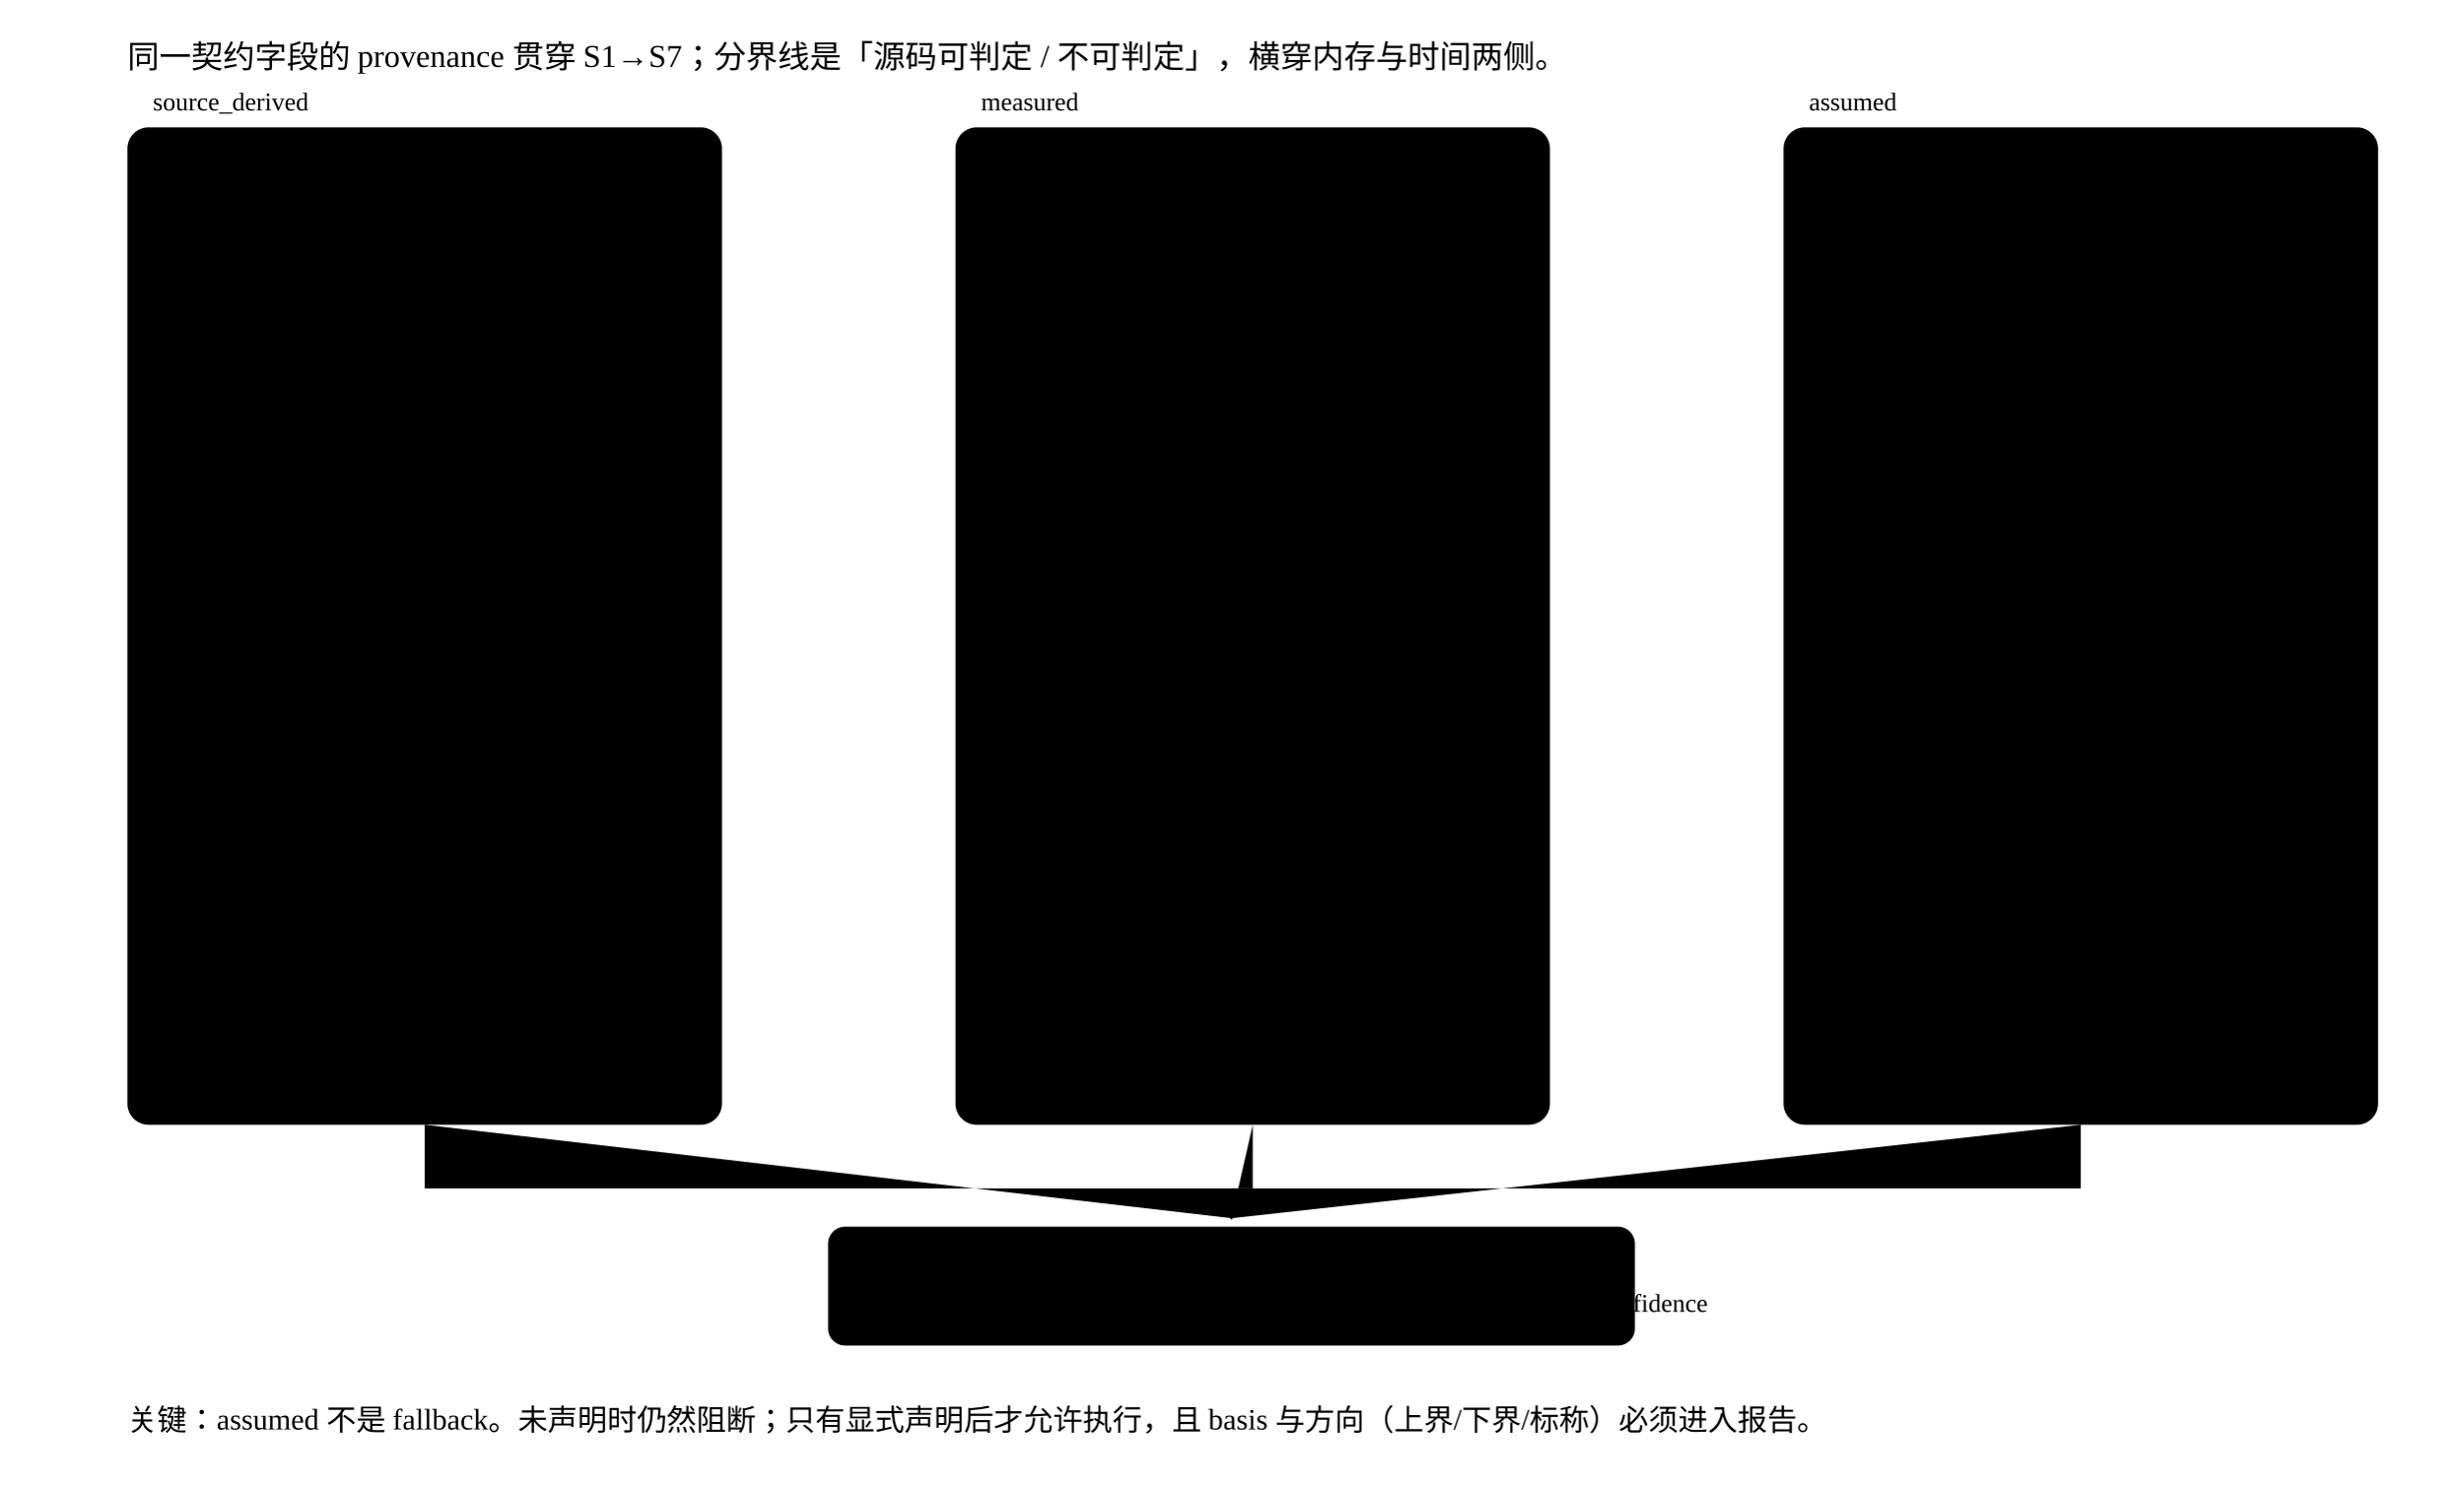
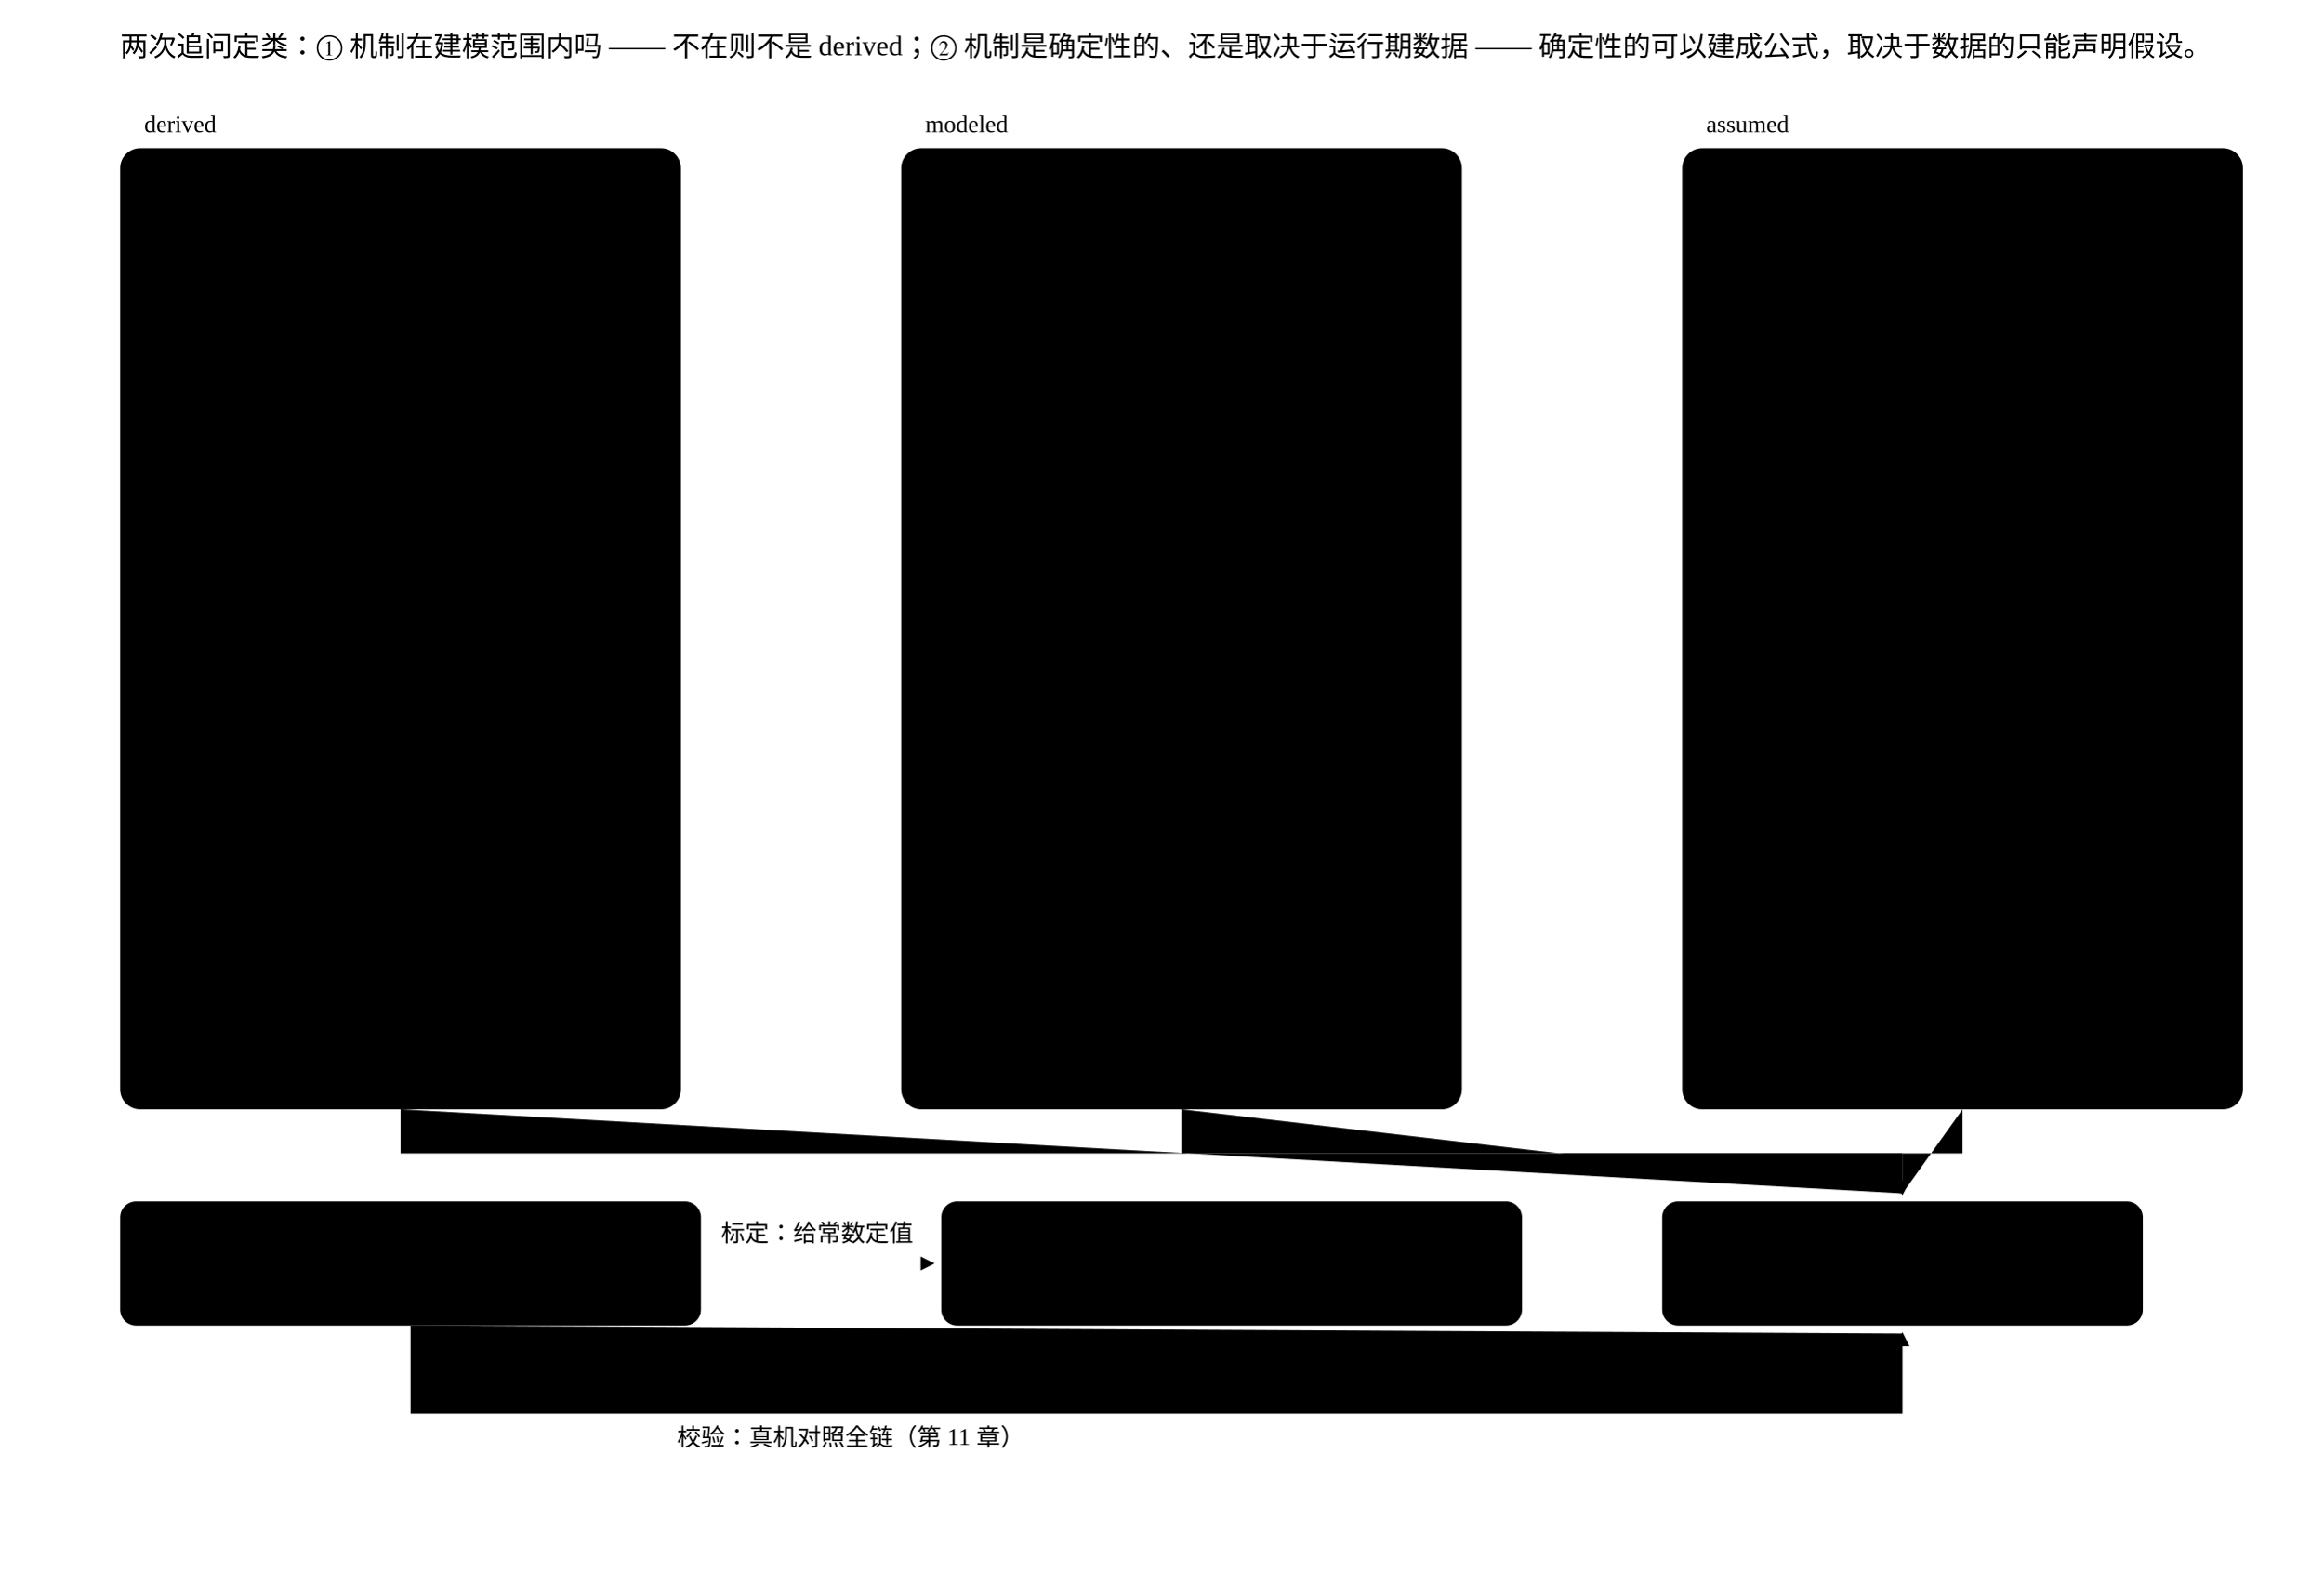
- <svg xmlns="http://www.w3.org/2000/svg" class="dg" viewBox="0 0 1160 700" role="img" aria-label="知识分级：逐量 provenance，而非按层设置回退档">
+ <svg xmlns="http://www.w3.org/2000/svg" class="dg" viewBox="0 0 1160 792" role="img" aria-label="知识分级：逐量 provenance；「实测」是取值手段，不是一类知识">
  <defs>
    <marker id="ah" viewBox="0 0 10 10" refX="9" refY="5" markerWidth="7" markerHeight="7" orient="auto-start-reverse">
      <path d="M0,0 L10,5 L0,10 z" class="dg-ah" />
    </marker>
  </defs>
-   <rect class="dg-frame" x="60" y="60" width="280" height="470" rx="10" />
-   <text class="dg-ftitle t-sd" x="72" y="52">source_derived</text>
-   <text class="dg-note t-sd" x="76" y="88" text-anchor="start" font-size="13">源码 + 算子定义</text>
-   <text class="dg-note t-sd" x="76" y="105" text-anchor="start" font-size="13">可判定</text>
-   <rect class="dg-box b-sd" x="80" y="132" width="240" height="40" rx="8" />
-   <text class="dg-blabel dg-mono t-sd" x="200.0" y="156.5" font-size="15">shape / dtype</text>
-   <rect class="dg-box b-sd" x="80" y="184" width="240" height="40" rx="8" />
-   <text class="dg-blabel dg-mono t-sd" x="200.0" y="208.5" font-size="15">alias / inplace</text>
-   <rect class="dg-box b-sd" x="80" y="236" width="240" height="40" rx="8" />
-   <text class="dg-blabel dg-mono t-sd" x="200.0" y="260.5" font-size="15">saved 结构</text>
-   <rect class="dg-box b-sd" x="80" y="288" width="240" height="40" rx="8" />
-   <text class="dg-blabel dg-mono t-sd" x="200.0" y="312.5" font-size="15">数据流与依赖</text>
-   <rect class="dg-box b-block" x="80" y="354" width="240" height="60" rx="8" />
-   <text class="dg-blabel t-block" x="200.0" y="381.5" font-size="15">判据</text>
-   <text class="dg-bsub dg-mono t-block" x="200.0" y="396.5" font-size="12">缺失 ⇒ 阻断</text>
-   <rect class="dg-frame" x="450" y="60" width="280" height="470" rx="10" />
-   <text class="dg-ftitle t-me" x="462" y="52">measured</text>
-   <text class="dg-note t-me" x="466" y="88" text-anchor="start" font-size="13">只能实测标定</text>
-   <text class="dg-note t-me" x="466" y="105" text-anchor="start" font-size="13">源码中不存在</text>
-   <rect class="dg-box b-me" x="470" y="132" width="240" height="40" rx="8" />
-   <text class="dg-blabel dg-mono t-me" x="590.0" y="156.5" font-size="15">workspace_bytes</text>
-   <rect class="dg-box b-me" x="470" y="184" width="240" height="40" rx="8" />
-   <text class="dg-blabel dg-mono t-me" x="590.0" y="208.5" font-size="15">bwd_scratch</text>
-   <rect class="dg-box b-me" x="470" y="236" width="240" height="40" rx="8" />
-   <text class="dg-blabel dg-mono t-me" x="590.0" y="260.5" font-size="15">kernel duration</text>
-   <rect class="dg-box b-me" x="470" y="288" width="240" height="40" rx="8" />
-   <text class="dg-blabel dg-mono t-me" x="590.0" y="312.5" font-size="15">allocator 参数</text>
-   <rect class="dg-box b-block" x="470" y="354" width="240" height="60" rx="8" />
-   <text class="dg-blabel t-block" x="590.0" y="374.5" font-size="15">判据</text>
-   <text class="dg-bsub dg-mono t-block" x="590.0" y="389.5" font-size="12">缺 key ⇒ 阻断</text>
-   <text class="dg-bsub dg-mono t-block" x="590.0" y="403.5" font-size="12">命中 ⇒ 带 confidence</text>
-   <rect class="dg-frame" x="840" y="60" width="280" height="470" rx="10" />
-   <text class="dg-ftitle t-as" x="852" y="52">assumed</text>
-   <text class="dg-note t-as" x="856" y="88" text-anchor="start" font-size="13">需要建模假设</text>
-   <text class="dg-note t-as" x="856" y="105" text-anchor="start" font-size="13">值依赖运行期数据</text>
-   <rect class="dg-box b-as" x="860" y="132" width="240" height="40" rx="8" />
-   <text class="dg-blabel dg-mono t-as" x="980.0" y="156.5" font-size="15">MoE 每专家负载</text>
-   <rect class="dg-box b-as" x="860" y="184" width="240" height="40" rx="8" />
-   <text class="dg-blabel dg-mono t-as" x="980.0" y="208.5" font-size="15">专家 capacity</text>
-   <rect class="dg-box b-as" x="860" y="236" width="240" height="40" rx="8" />
-   <text class="dg-blabel dg-mono t-as" x="980.0" y="260.5" font-size="15">非规则化 placement</text>
-   <rect class="dg-box b-block" x="860" y="354" width="240" height="60" rx="8" />
-   <text class="dg-blabel t-block" x="980.0" y="374.5" font-size="15">判据</text>
-   <text class="dg-bsub dg-mono t-block" x="980.0" y="389.5" font-size="12">必须显式声明</text>
-   <text class="dg-bsub dg-mono t-block" x="980.0" y="403.5" font-size="12">缺声明 ⇒ 阻断</text>
-   <text class="dg-note t-note" x="60" y="32" text-anchor="start" font-size="15">同一契约字段的 provenance 贯穿 S1→S7；分界线是「源码可判定 / 不可判定」，横穿内存与时间两侧。</text>
-   <rect class="dg-box b-note" x="390" y="578" width="380" height="56" rx="8" />
-   <text class="dg-blabel dg-mono t-note" x="580.0" y="603.5" font-size="15">UnifiedReport</text>
-   <text class="dg-bsub dg-mono t-note" x="580.0" y="618.5" font-size="12">按 provenance 分别统计覆盖率与 confidence</text>
-   <polyline class="dg-arrow a-note" points="200,530 200,560 580,560 580,574" marker-end="url(#ah)" />
-   <polyline class="dg-arrow a-note" points="590,530 590,560 580,560 580,574" marker-end="url(#ah)" />
-   <polyline class="dg-arrow a-note" points="980,530 980,560 580,560 580,574" marker-end="url(#ah)" />
-   <text class="dg-note t-note" x="60" y="674" text-anchor="start" font-size="14">关键：assumed 不是 fallback。未声明时仍然阻断；只有显式声明后才允许执行，且 basis 与方向（上界/下界/标称）必须进入报告。</text>
+   <rect class="dg-frame" x="60" y="74" width="280" height="480" rx="10" />
+   <text class="dg-ftitle t-sd" x="72" y="66">derived</text>
+   <text class="dg-note t-sd" x="76" y="100" text-anchor="start" font-size="12">机制在建模范围内</text>
+   <text class="dg-note t-sd" x="76" y="116" text-anchor="start" font-size="12">源码 + 算子定义可判定</text>
+   <rect class="dg-box b-sd" x="80" y="146" width="240" height="40" rx="8" />
+   <text class="dg-blabel dg-mono t-sd" x="200.0" y="170.5" font-size="15">shape / dtype</text>
+   <rect class="dg-box b-sd" x="80" y="198" width="240" height="40" rx="8" />
+   <text class="dg-blabel dg-mono t-sd" x="200.0" y="222.5" font-size="15">alias / inplace</text>
+   <rect class="dg-box b-sd" x="80" y="250" width="240" height="40" rx="8" />
+   <text class="dg-blabel dg-mono t-sd" x="200.0" y="274.5" font-size="15">saved 结构</text>
+   <rect class="dg-box b-sd" x="80" y="302" width="240" height="40" rx="8" />
+   <text class="dg-blabel dg-mono t-sd" x="200.0" y="326.5" font-size="15">数据流与依赖</text>
+   <rect class="dg-box b-block" x="80" y="364" width="240" height="62" rx="8" />
+   <text class="dg-blabel t-block" x="200.0" y="392.5" font-size="15">判据</text>
+   <text class="dg-bsub dg-mono t-block" x="200.0" y="407.5" font-size="12">缺失 ⇒ 阻断</text>
+   <text class="dg-note t-sd" x="200" y="542" text-anchor="middle" font-size="12">可外推</text>
+   <rect class="dg-frame" x="450" y="74" width="280" height="480" rx="10" />
+   <text class="dg-ftitle t-me" x="462" y="66">modeled</text>
+   <text class="dg-note t-me" x="466" y="100" text-anchor="start" font-size="12">机制在范围外但确定性</text>
+   <text class="dg-note t-me" x="466" y="116" text-anchor="start" font-size="12">kernel tiling / allocator 策略</text>
+   <rect class="dg-box b-me" x="470" y="146" width="240" height="40" rx="8" />
+   <text class="dg-blabel dg-mono t-me" x="590.0" y="170.5" font-size="15">workspace_bytes</text>
+   <rect class="dg-box b-me" x="470" y="198" width="240" height="40" rx="8" />
+   <text class="dg-blabel dg-mono t-me" x="590.0" y="222.5" font-size="15">bwd_scratch</text>
+   <rect class="dg-box b-me" x="470" y="250" width="240" height="40" rx="8" />
+   <text class="dg-blabel dg-mono t-me" x="590.0" y="274.5" font-size="15">allocator 对齐/分块</text>
+   <rect class="dg-box b-me" x="470" y="302" width="240" height="40" rx="8" />
+   <text class="dg-blabel dg-mono t-me" x="590.0" y="326.5" font-size="15">kernel duration</text>
+   <rect class="dg-box b-block" x="470" y="364" width="240" height="62" rx="8" />
+   <text class="dg-blabel t-block" x="590.0" y="385.5" font-size="15">判据</text>
+   <text class="dg-bsub dg-mono t-block" x="590.0" y="400.5" font-size="12">越出适用域 ⇒</text>
+   <text class="dg-bsub dg-mono t-block" x="590.0" y="414.5" font-size="12">阻断 或 降级并标方向</text>
+   <text class="dg-note t-me" x="590" y="542" text-anchor="middle" font-size="12">域内可外推</text>
+   <rect class="dg-frame" x="840" y="74" width="280" height="480" rx="10" />
+   <text class="dg-ftitle t-as" x="852" y="66">assumed</text>
+   <text class="dg-note t-as" x="856" y="100" text-anchor="start" font-size="12">取值依赖运行期数据</text>
+   <text class="dg-note t-as" x="856" y="116" text-anchor="start" font-size="12">静态不可判定</text>
+   <rect class="dg-box b-as" x="860" y="146" width="240" height="40" rx="8" />
+   <text class="dg-blabel dg-mono t-as" x="980.0" y="170.5" font-size="15">MoE 每专家负载</text>
+   <rect class="dg-box b-as" x="860" y="198" width="240" height="40" rx="8" />
+   <text class="dg-blabel dg-mono t-as" x="980.0" y="222.5" font-size="15">专家 capacity</text>
+   <rect class="dg-box b-as" x="860" y="250" width="240" height="40" rx="8" />
+   <text class="dg-blabel dg-mono t-as" x="980.0" y="274.5" font-size="15">非规则化 placement</text>
+   <rect class="dg-box b-block" x="860" y="364" width="240" height="62" rx="8" />
+   <text class="dg-blabel t-block" x="980.0" y="392.5" font-size="15">判据</text>
+   <text class="dg-bsub dg-mono t-block" x="980.0" y="407.5" font-size="12">未显式声明 ⇒ 阻断</text>
+   <text class="dg-note t-as" x="980" y="542" text-anchor="middle" font-size="12">不可外推</text>
+   <text class="dg-note t-note" x="60" y="28" text-anchor="start" font-size="14">两次追问定类：① 机制在建模范围内吗 —— 不在则不是 derived；② 机制是确定性的、还是取决于运行期数据 —— 确定性的可以建成公式，取决于数据的只能声明假设。</text>
+   <rect class="dg-box b-note" x="60" y="600" width="290" height="62" rx="8" />
+   <text class="dg-blabel t-note" x="205.0" y="628.5" font-size="15">实测 / profile</text>
+   <text class="dg-bsub dg-mono t-note" x="205.0" y="643.5" font-size="12">不进 IR，只做两件事</text>
+   <rect class="dg-box b-note" x="470" y="600" width="290" height="62" rx="8" />
+   <text class="dg-blabel dg-mono t-note" x="615.0" y="628.5" font-size="15">modeled.constants</text>
+   <text class="dg-bsub dg-mono t-note" x="615.0" y="643.5" font-size="12">公式里的常数取值</text>
+   <rect class="dg-box b-note" x="830" y="600" width="240" height="62" rx="8" />
+   <text class="dg-blabel dg-mono t-note" x="950.0" y="628.5" font-size="15">UnifiedReport</text>
+   <text class="dg-bsub dg-mono t-note" x="950.0" y="643.5" font-size="12">分类统计 + 越域标注</text>
+   <polyline class="dg-arrow a-me" points="350,631 466,631" marker-end="url(#ah)" />
+   <text class="dg-alabel t-me" x="360" y="620">标定：给常数定值</text>
+   <polyline class="dg-arrow a-note" points="200,554 200,576 950,576 950,596" marker-end="url(#ah)" />
+   <polyline class="dg-arrow a-note" points="590,554 590,576 950,576 950,596" marker-end="url(#ah)" />
+   <polyline class="dg-arrow a-note" points="980,554 980,576 950,576 950,596" marker-end="url(#ah)" />
+   <polyline class="dg-arrow a-note" points="205,662 205,706 950,706 950,666" marker-end="url(#ah)" />
+   <text class="dg-alabel t-note" x="338" y="722">校验：真机对照全链（第 11 章）</text>
</svg>
